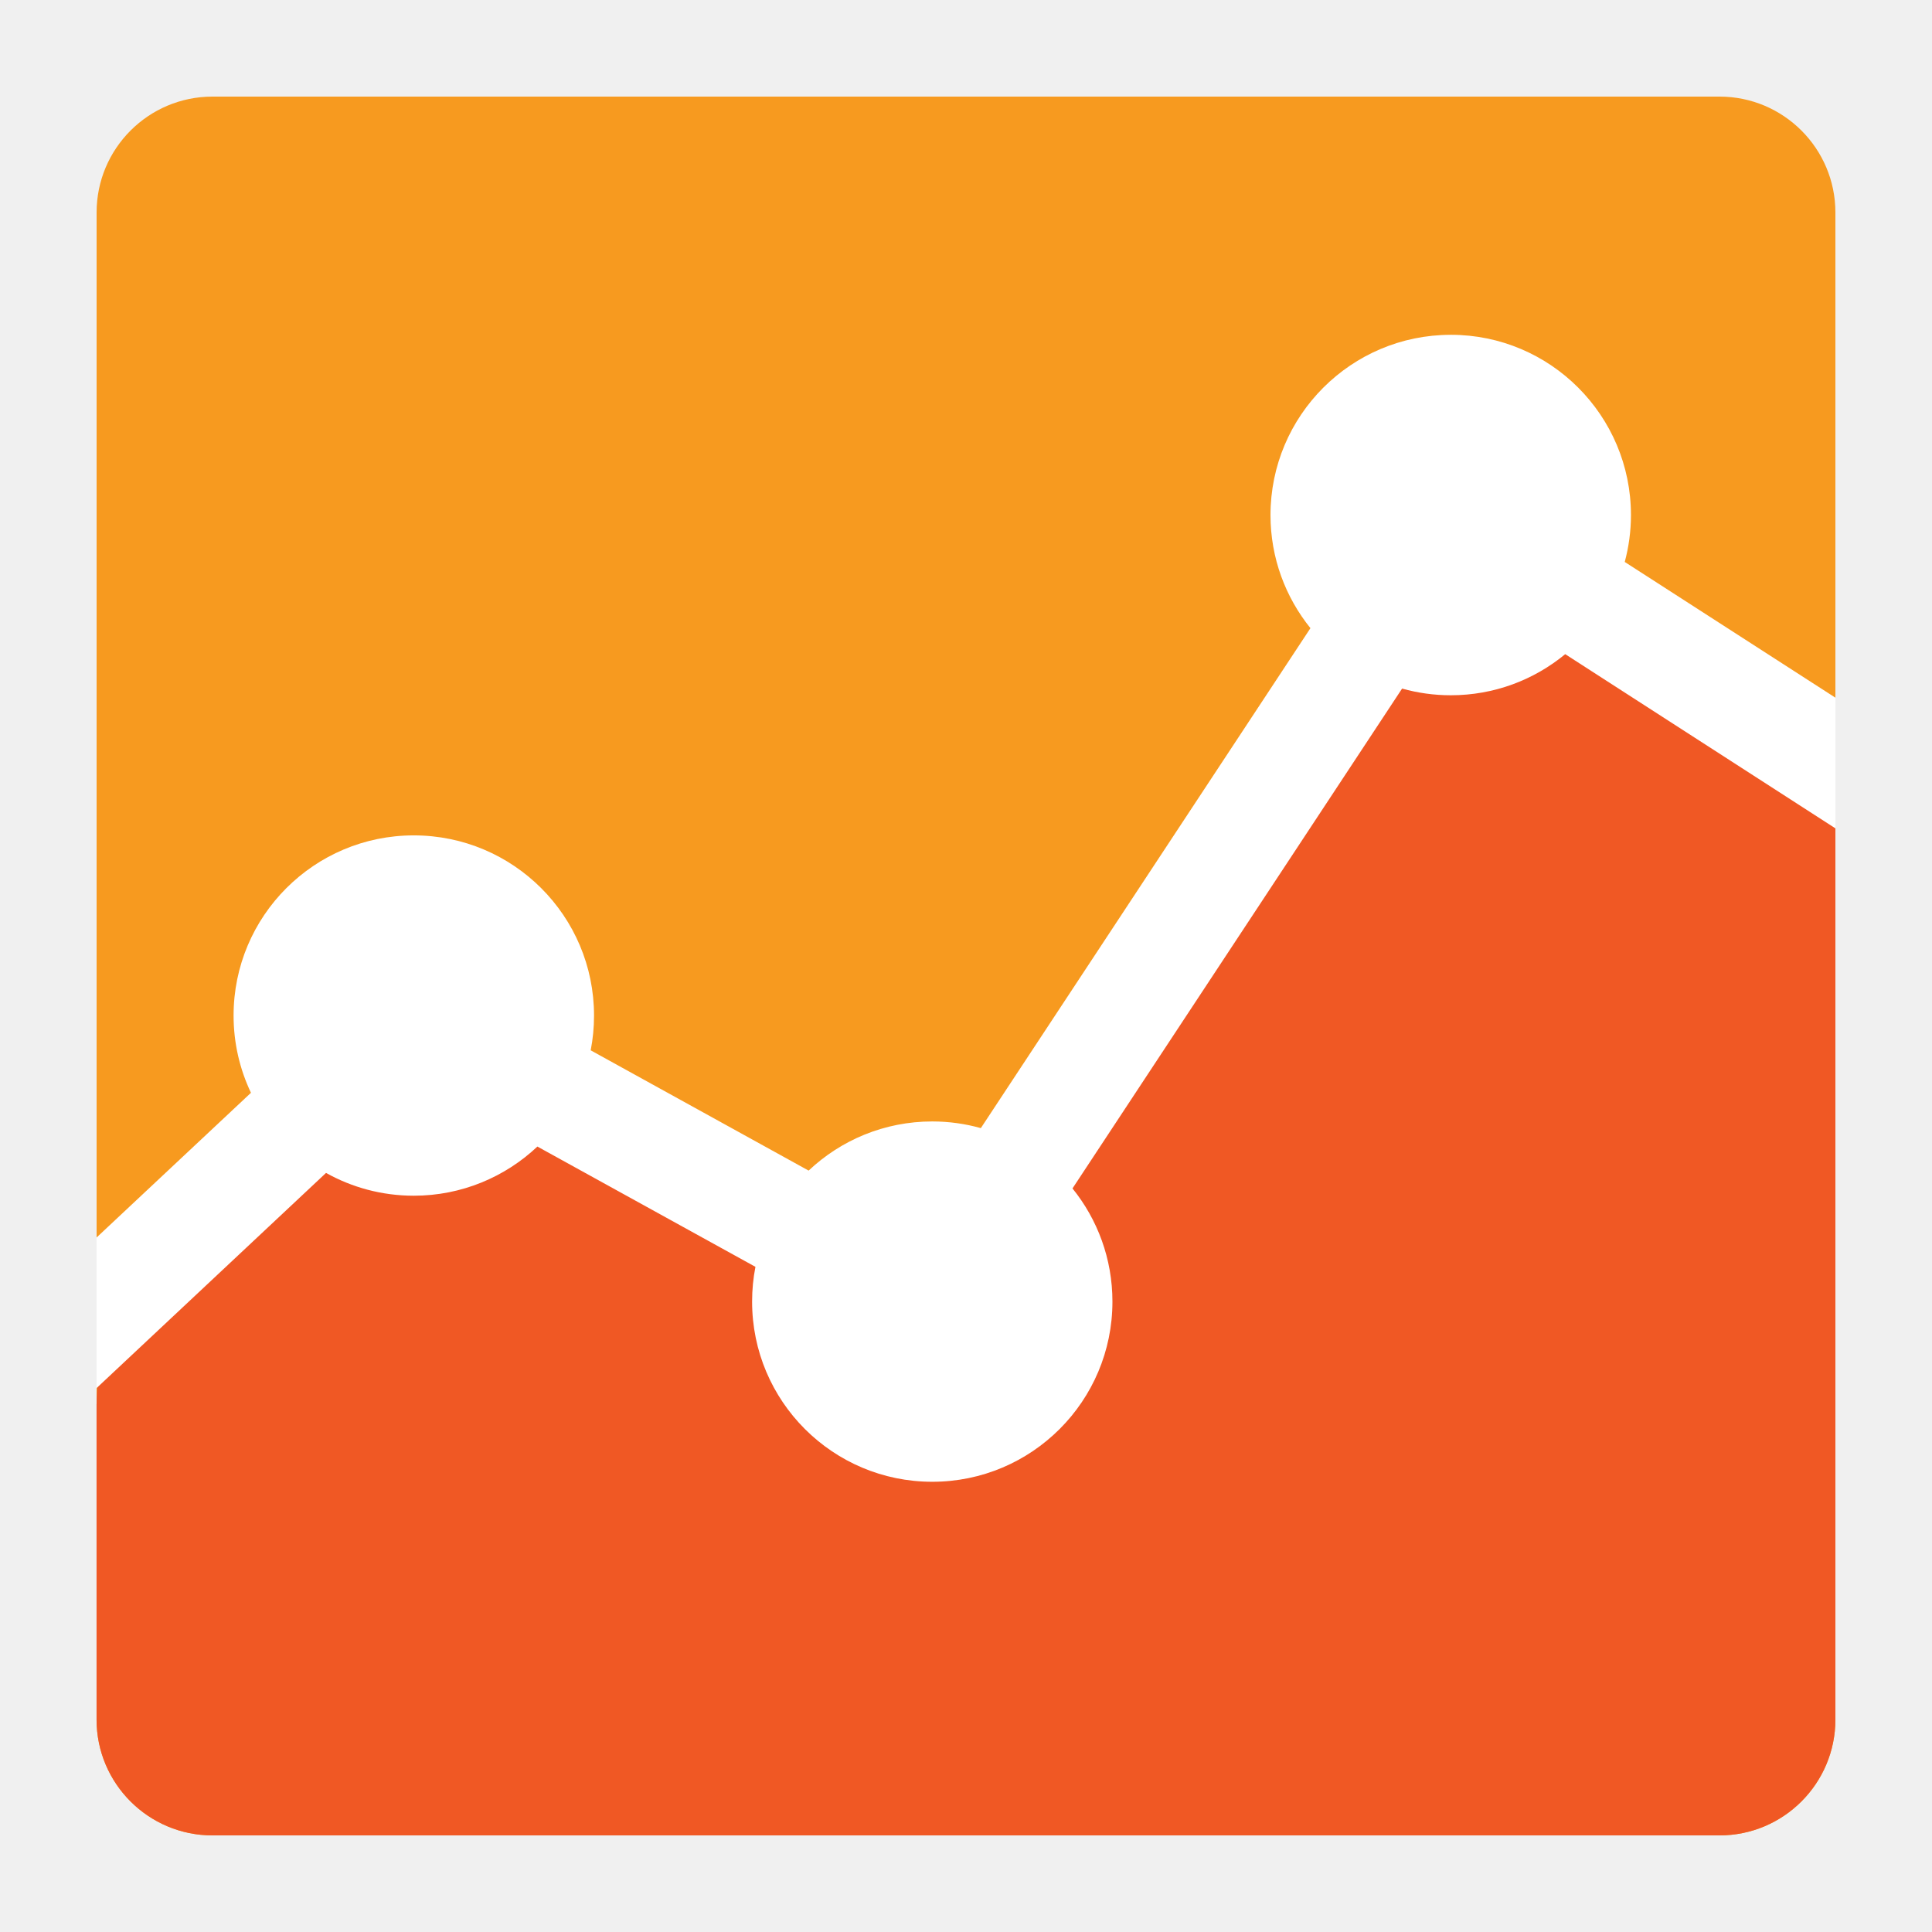
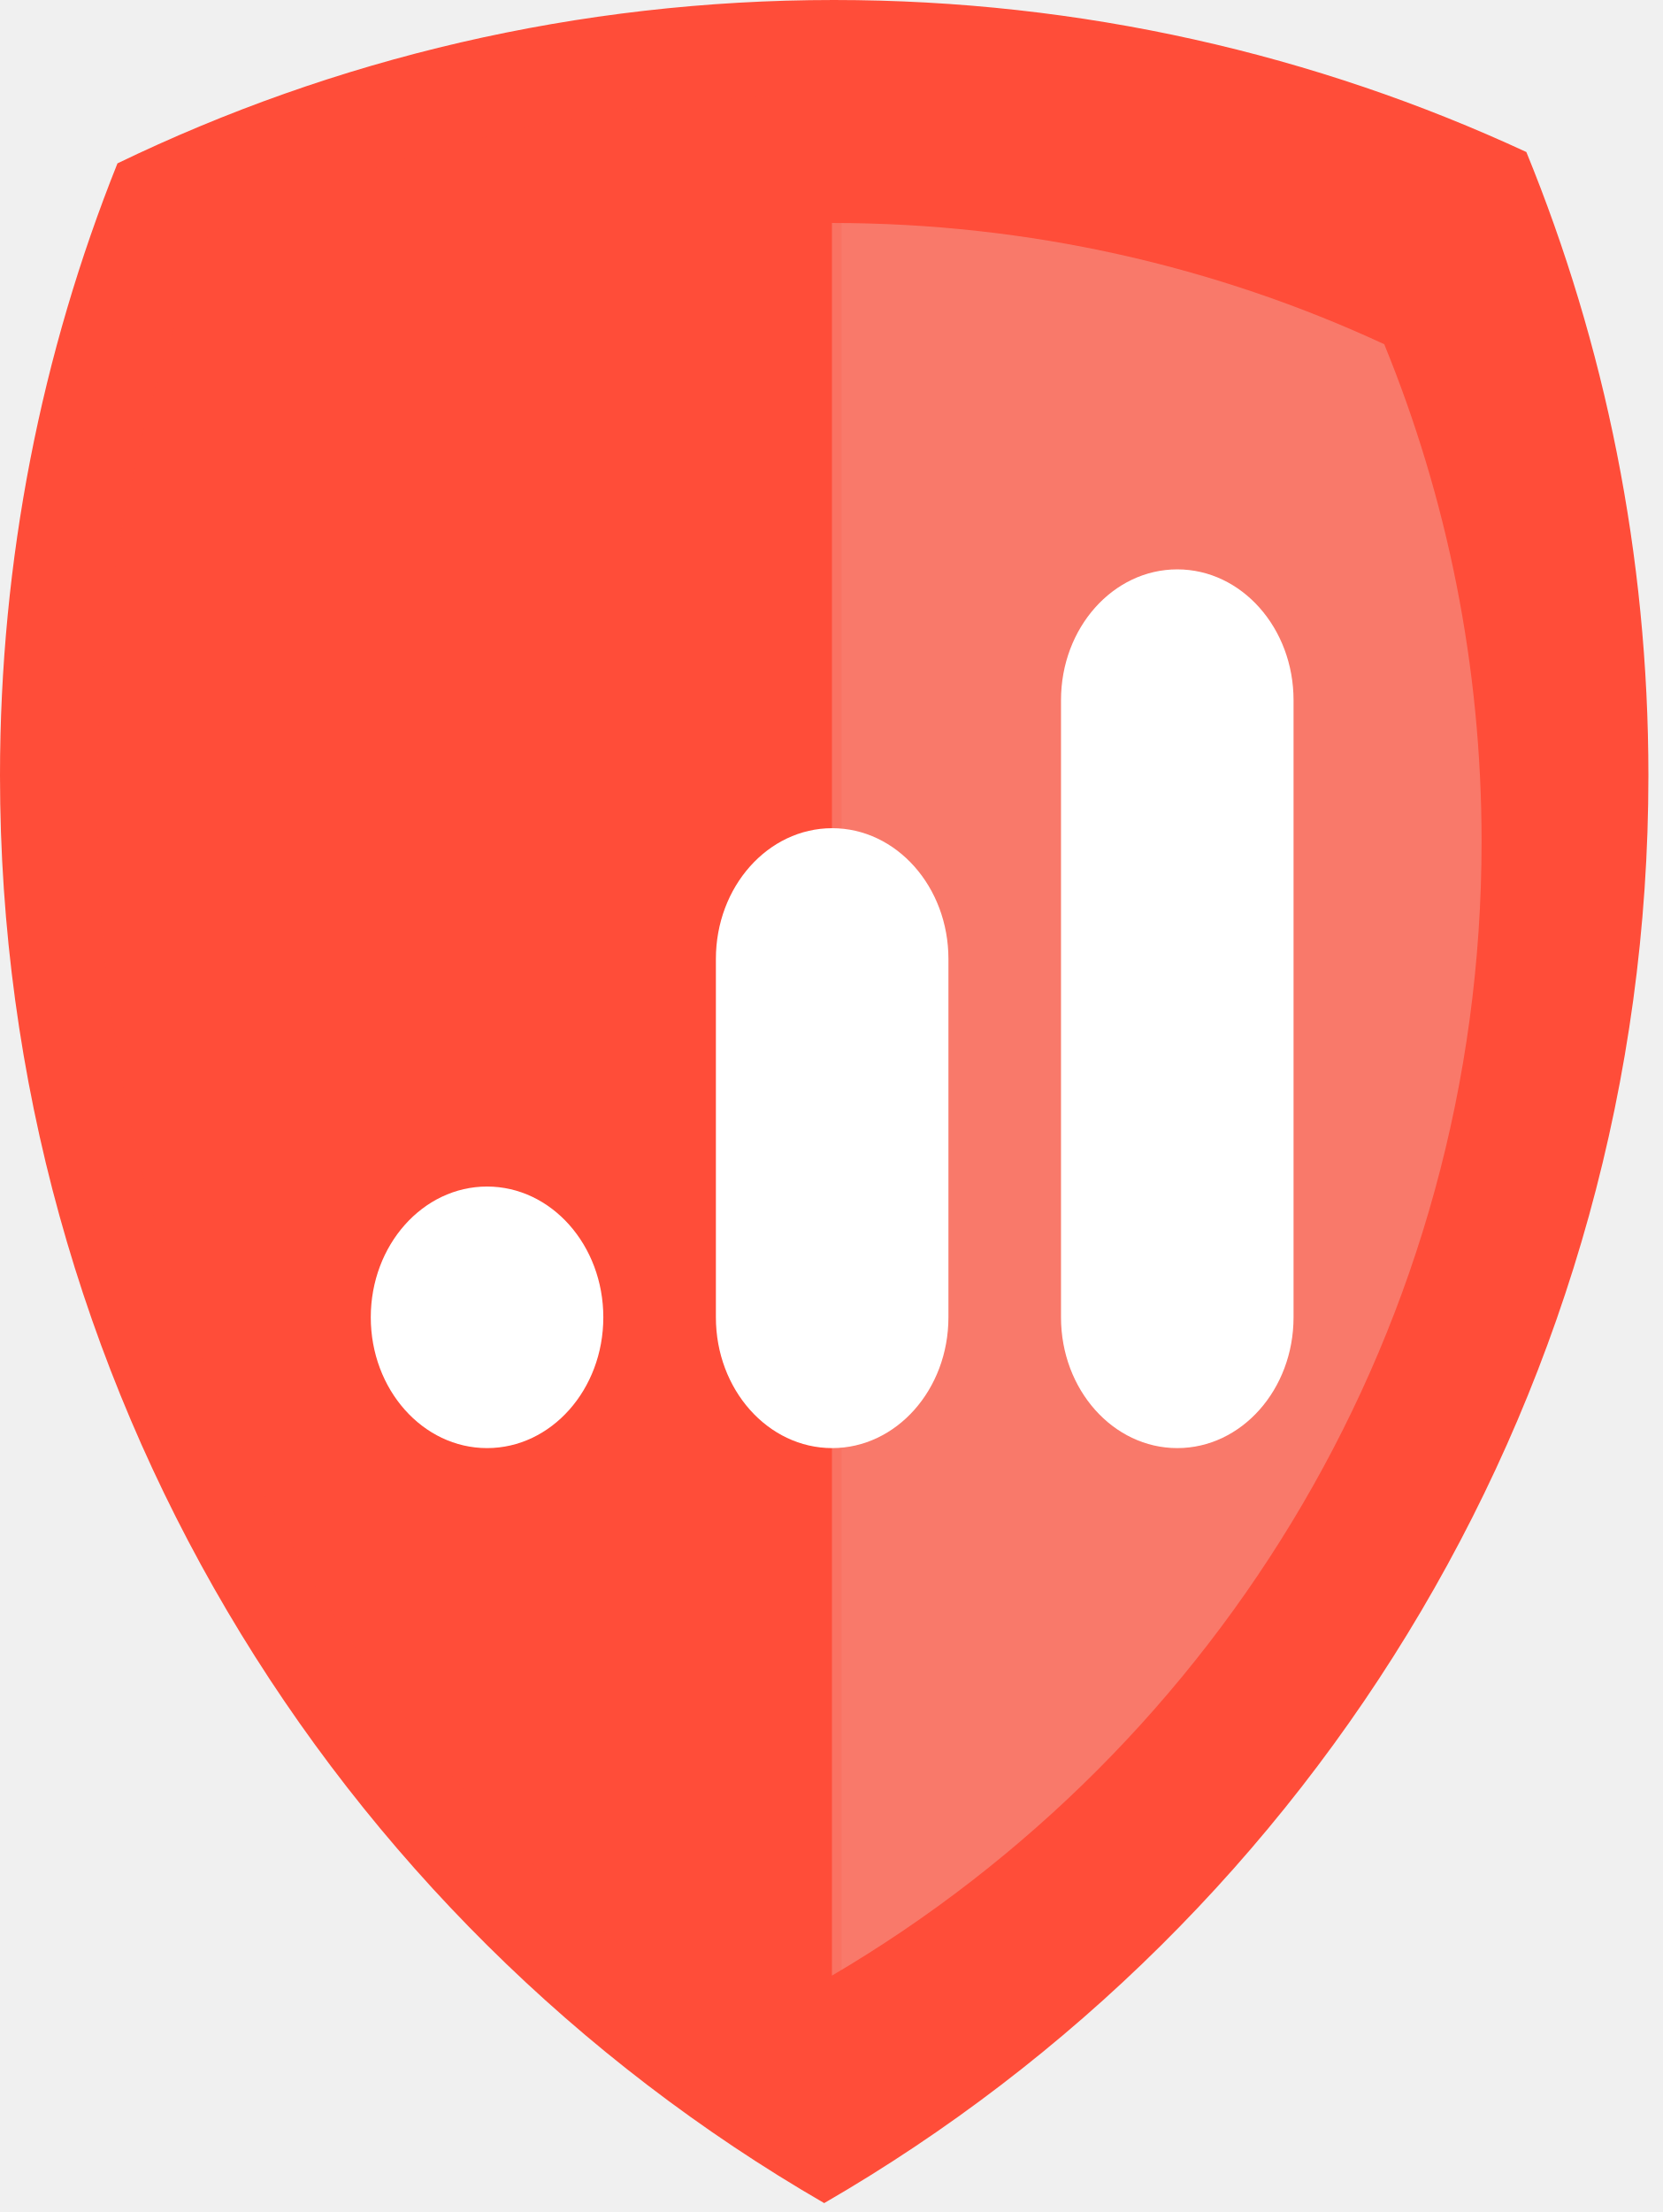
- <svg xmlns="http://www.w3.org/2000/svg" viewBox="0 0 500 500">
-   <g fill="none" fill-rule="evenodd">
-     <rect fill="#f79a1f" x="25" y="25" width="450" height="450" rx="30" />
-     <path d="m25 363.35c0-16.566 10.494-38.36 23.456-48.701l64.993-51.83 136.55 76.07 124.4-189.45 72.24 25.02c15.661 5.424 28.357 23.26 28.357 39.821v230.72c0 16.569-13.437 30-30.01 30h-389.99c-16.572 0-30.01-13.437-30.01-29.996v-81.65" fill="#f05824" />
-     <path d="m375.46 86.65c-25.754 0-46.657 20.903-46.657 46.657 0 11.08 3.881 21.256 10.338 29.26l-85.3 129.39c-4-1.12-8.212-1.728-12.573-1.728-12.39 0-23.647 4.839-31.998 12.722l-56.4-31.13c.571-2.916.864-5.915.864-8.998 0-25.754-20.903-46.627-46.657-46.627-25.754 0-46.627 20.873-46.627 46.627 0 7.156 1.618 13.932 4.499 19.991l-39.953 37.45v38.97l59.38-55.684c6.72 3.754 14.459 5.899 22.703 5.899 12.387 0 23.648-4.843 31.998-12.722l56.43 31.13c-.571 2.916-.864 5.915-.864 8.998 0 25.754 20.873 46.627 46.627 46.627 25.754 0 46.627-20.873 46.627-46.627 0-11.09-3.874-21.283-10.338-29.29l85.3-129.36c4.01 1.122 8.237 1.728 12.603 1.728 11.259 0 21.557-3.992 29.615-10.636l69.925 45.08v-33.816l-54.52-35.13c1.039-3.867 1.609-7.931 1.609-12.13 0-25.754-20.873-46.657-46.627-46.657" fill="#fff" />
-   </g>
+ <svg xmlns="http://www.w3.org/2000/svg" width="103px" height="137px" viewBox="0 0 103 137" version="1.1" id="svg270">
+   <defs id="defs274" />
+   <path d="M51.06,136.449 C81.584,118.801 102.12,85.814 102.12,48.033 C102.12,34.367 99.433,21.328 94.558,9.415 C81.515,3.372 66.982,0 51.661,0 C35.755,0 20.699,3.635 7.277,10.118 C2.583,21.84 0,34.635 0,48.033 C0,85.814 20.536,118.801 51.06,136.449 L51.06,136.449 Z" id="Oval-1-Copy-5" fill="#FF4D39" />
+   <path d="m 51.539,122.36 c 24.081,-14.143 40.246,-40.305 40.246,-70.24 0,-10.9 -2.143,-21.3 -6.031,-30.801 C 75.351,16.499 63.759,13.81 51.539,13.81 Z" id="Oval-1-Copy-6" fill="#f9796a" />
+   <path d="M6.007,130.297 C33.61,114.086 52.138,84.099 52.138,49.786 C52.138,37.292 49.682,25.371 45.225,14.48 C33.301,8.956 20.014,5.872 6.007,5.872 L6.007,130.297 L6.007,130.297 Z" id="Oval-1-Copy-7" opacity="0.151" fill="#FF4D39" transform="translate(29.07269, 68.08495) scale(-1, 1) translate(-29.07269, -68.08495) " />
+   <path id="path535-0" style="fill:#ffffff;stroke-width:5.713;stroke-linecap:round;stop-color:#000000" d="m 58.756,81.588 c 0,4.474 -3.225,8.1 -7.203,8.1 -3.978,0 -7.203,-3.626 -7.203,-8.1 V 59.394 c 0,-4.474 3.225,-8.1 7.203,-8.1 3.978,0 7.203,3.626 7.203,8.1" />
+   <ellipse style="fill:#ffffff;stroke-width:5.713;stroke-linecap:round;stop-color:#000000" id="path535-0-3" cx="30.173" cy="81.588" rx="7.203" ry="8.1" />
+   <path id="path535-0-2" style="fill:#ffffff;stroke-width:5.713;stroke-linecap:round;stop-color:#000000" d="m 80.136,81.588 c 0,4.474 -3.225,8.1 -7.203,8.1 -3.978,0 -7.203,-3.626 -7.203,-8.1 V 43.364 c 0,-4.474 3.225,-8.1 7.203,-8.1 3.978,0 7.203,3.626 7.203,8.1" />
</svg>
